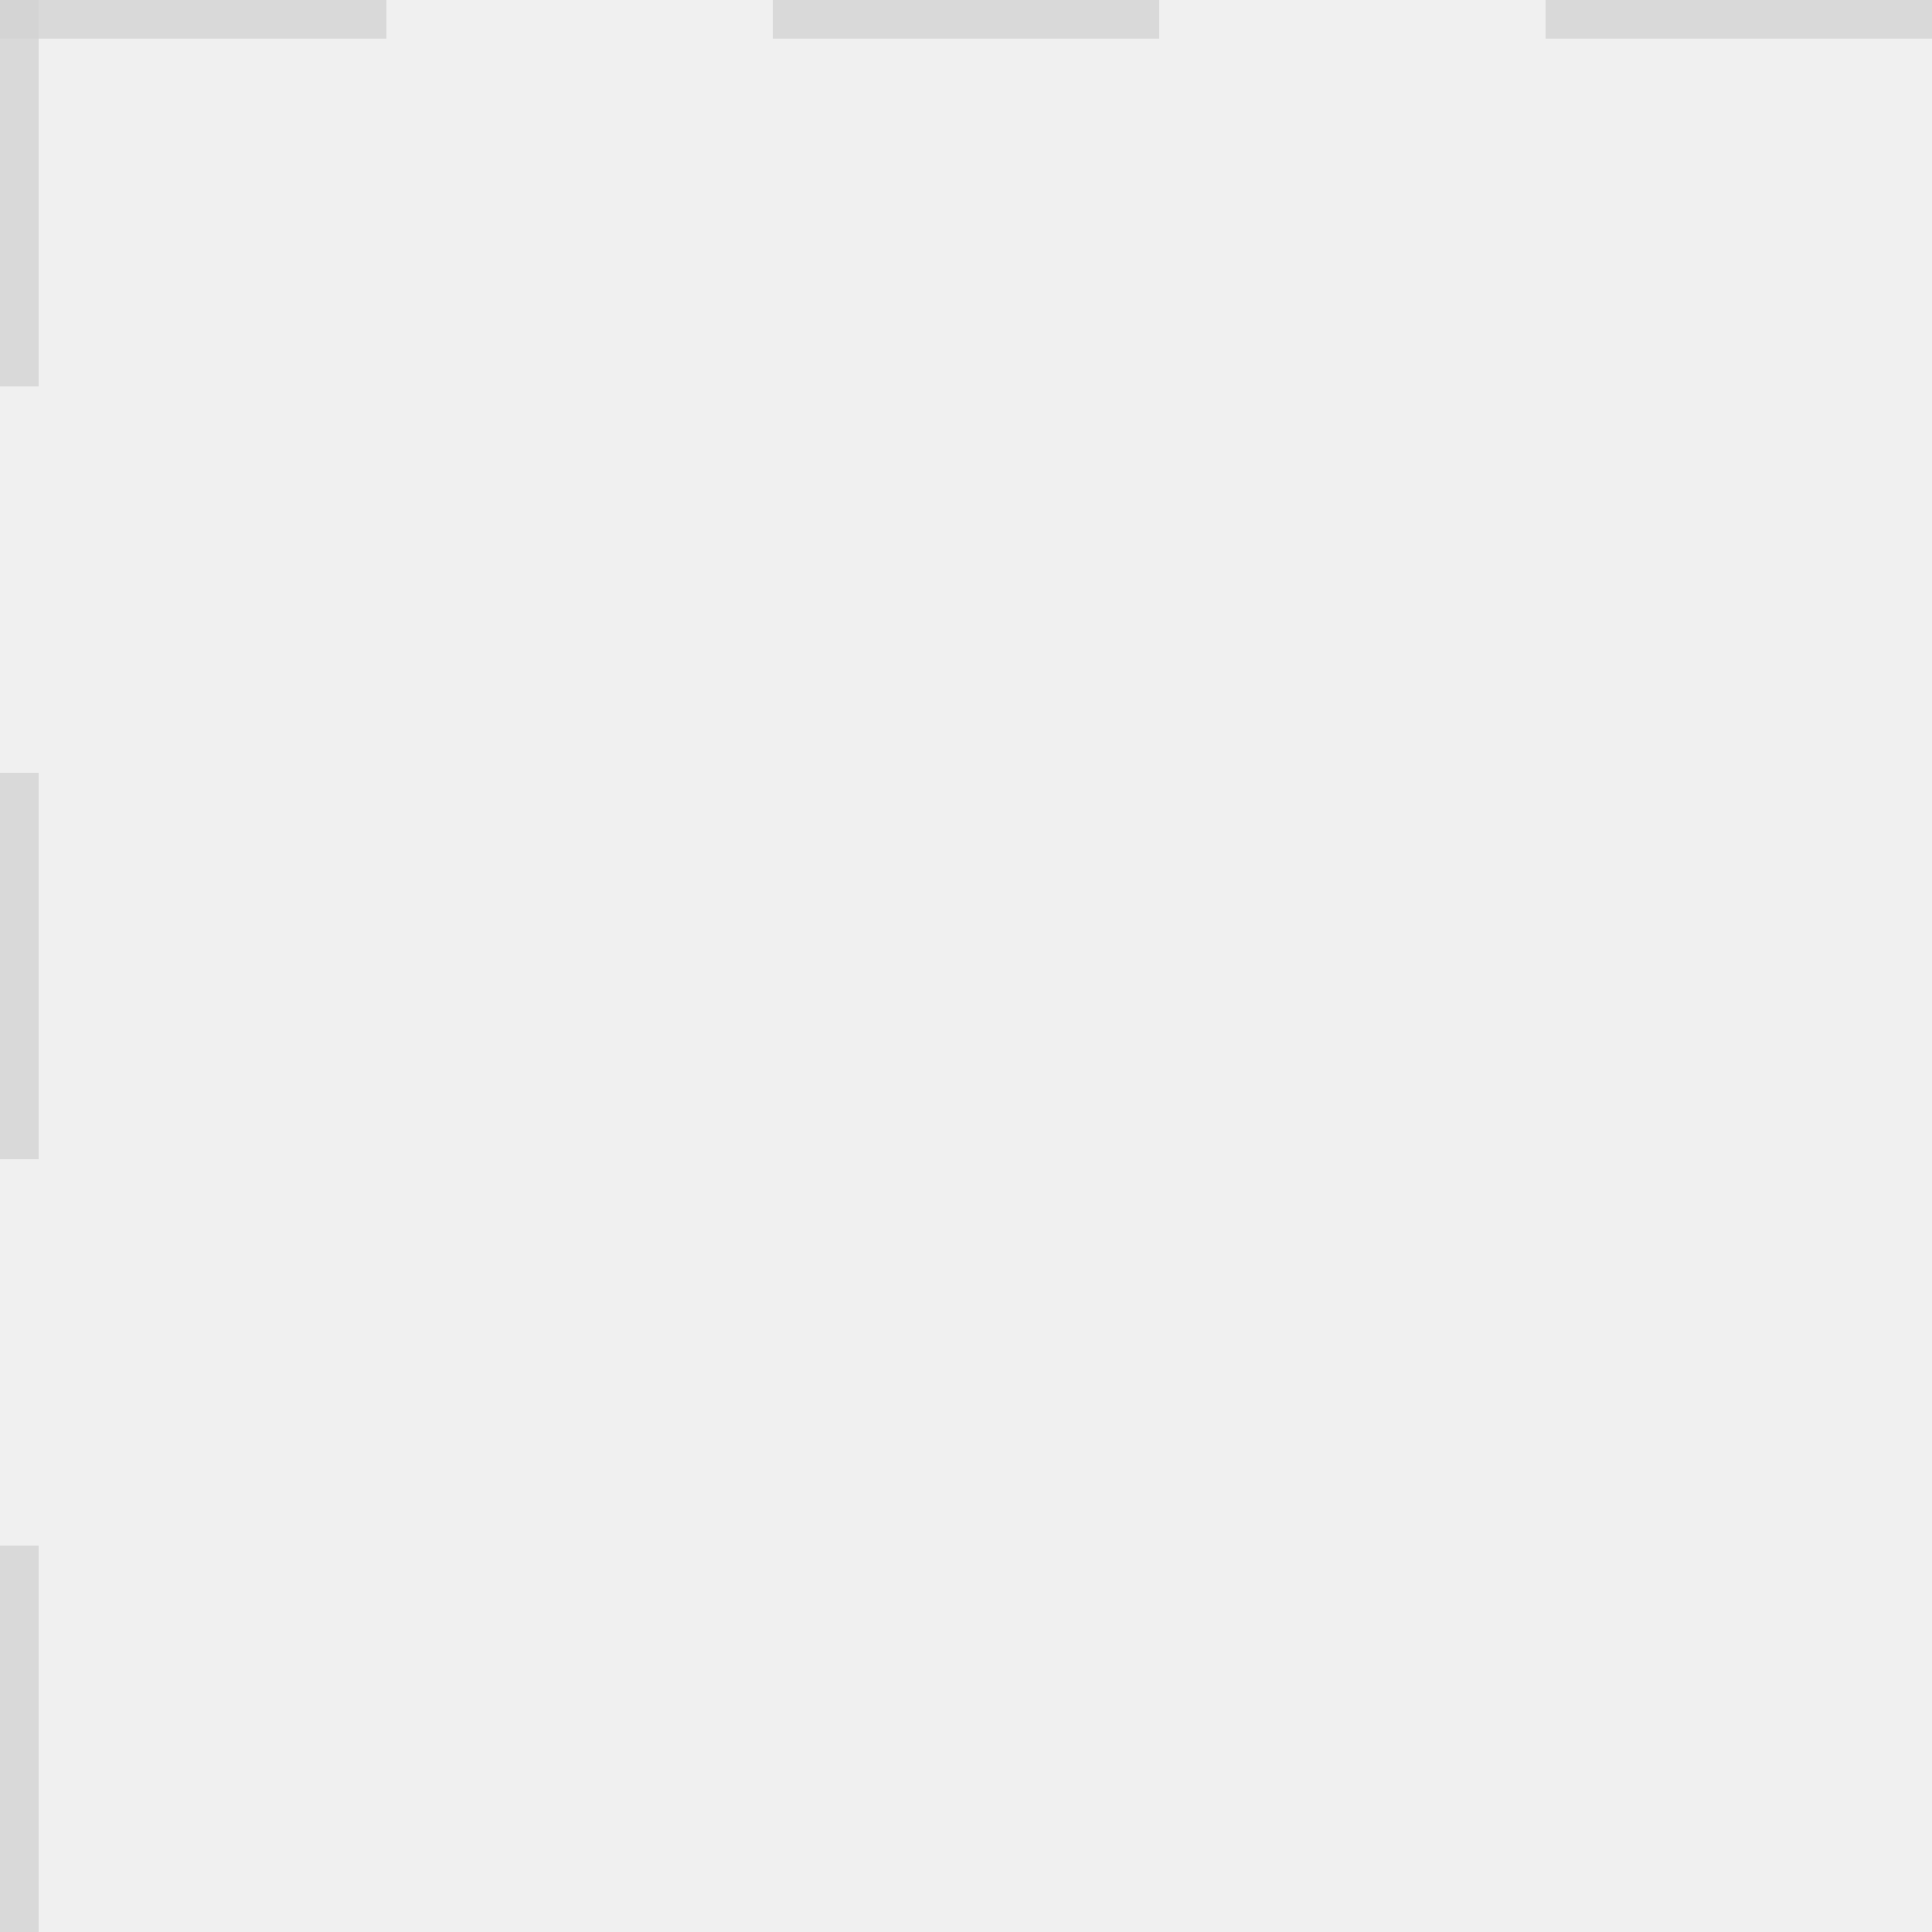
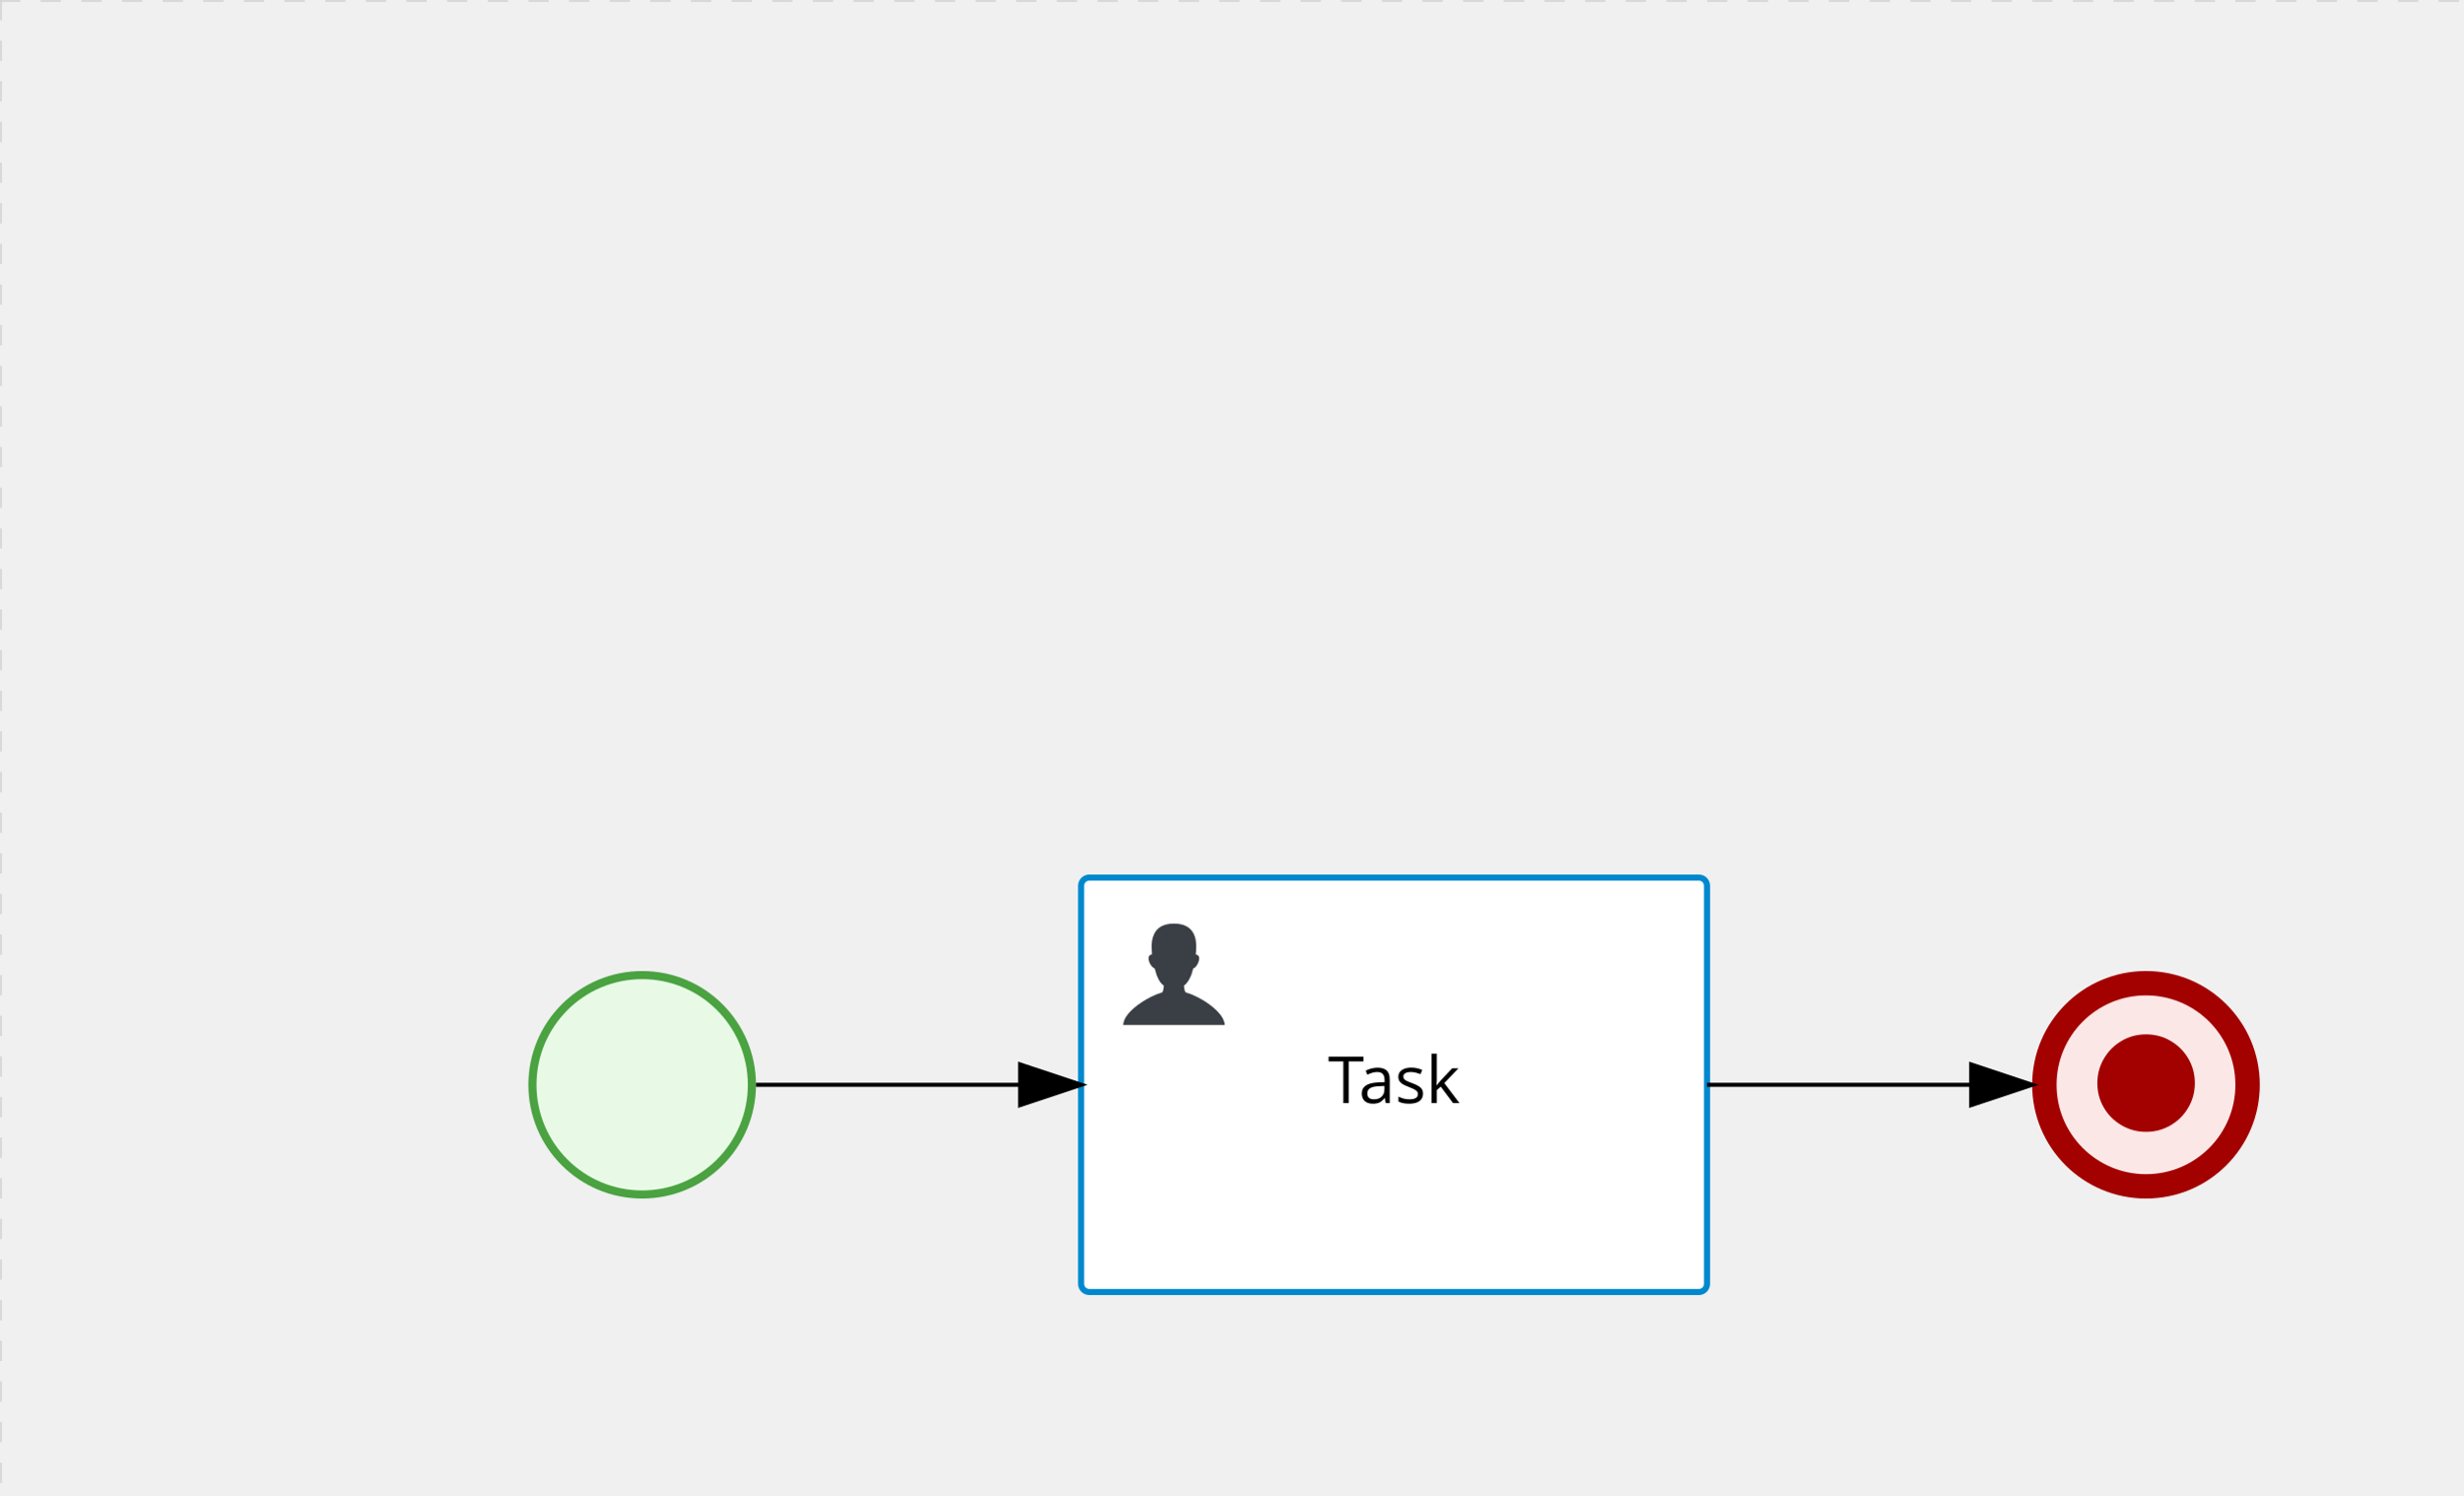
- <svg xmlns="http://www.w3.org/2000/svg" version="1.1" width="25" height="25" viewBox="0 0 25 25">
+ <svg xmlns="http://www.w3.org/2000/svg" version="1.1" width="606" height="368" viewBox="0 0 606 368">
  <defs />
  <g transform="matrix(1,0,0,1,0,0)">
    <g>
      <g>
        <g>
          <path fill="none" stroke="#d3d3d3" paint-order="fill stroke markers" d=" M 0 0 L 1200 0" stroke-miterlimit="10" stroke-opacity="0.8" stroke-dasharray="5" />
        </g>
        <g>
          <path fill="none" stroke="#d3d3d3" paint-order="fill stroke markers" d=" M 0 0 L 0 800" stroke-miterlimit="10" stroke-opacity="0.8" stroke-dasharray="5" />
        </g>
      </g>
+       <g id="_1C9A9249-E8FA-4F2C-B29F-9D68A708F192" bpmn2nodeid="_1C9A9249-E8FA-4F2C-B29F-9D68A708F192" transform="matrix(1,0,0,1,130,239)">
+         <g>
+           <path fill="none" stroke="none" />
+         </g>
+         <g transform="matrix(0.125,0,0,0.125,0,0)">
+           <g transform="matrix(1,0,0,1,0,0)">
+             <path fill="#e8fae6" stroke="none" id="_1C9A9249-E8FA-4F2C-B29F-9D68A708F192?shapeType=BACKGROUND" paint-order="stroke fill markers" d=" M 0 0 M 444 224 C 444 263.9 434.2 300.8 414.4 334.5 C 394.7 368.2 368 394.9 334.4 414.5 C 300.8 434.1 263.9 444 224 444 C 184.1 444 147.2 434.2 113.5 414.4 C 79.8 394.7 53.1 368 33.5 334.4 C 13.9 300.8 4 263.9 4 224 C 4 184.1 13.8 147.2 33.6 113.5 C 53.4 79.8 80.1 53.1 113.6 33.5 C 147.1 13.9 184.1 4 224 4 C 263.9 4 300.8 13.8 334.5 33.6 C 368.2 53.4 394.9 80.1 414.5 113.6 C 434.1 147.1 444 184.1 444 224 Z" />
+           </g>
+           <g>
+             <g transform="matrix(1,0,0,1,0,0)">
+               <g transform="matrix(1,0,0,1,0,0)">
+                 <path fill="rgb(74,162,65)" stroke="none" id="_1C9A9249-E8FA-4F2C-B29F-9D68A708F192?shapeType=BORDER&amp;renderType=FILL" paint-order="stroke fill markers" d=" M 0 0 M 224 0 C 100.3 0 0 100.3 0 224 C 0 347.7 100.3 448 224 448 C 347.7 448 448 347.7 448 224 C 448 100.3 347.7 0 224 0 Z M 0 0 M 224 432 C 109.1 432 16 338.9 16 224 C 16 109.1 109.1 16 224 16 C 338.9 16 432 109.1 432 224 C 432 338.9 338.9 432 224 432 Z" />
+               </g>
+             </g>
+           </g>
+         </g>
+         <g transform="matrix(1,0,0,1,28,61)" />
+       </g>
+       <g transform="matrix(1,0,0,1,130,239)" />
+       <g id="_B26EA4B3-6FC5-45E1-A053-D30313A6713A" bpmn2nodeid="_B26EA4B3-6FC5-45E1-A053-D30313A6713A" transform="matrix(1,0,0,1,500,239)">
+         <g>
+           <path fill="none" stroke="none" />
+         </g>
+         <g transform="matrix(0.125,0,0,0.125,0,0)">
+           <g transform="matrix(1,0,0,1,0,0)">
+             <path fill="#fce7e7" stroke="none" id="_B26EA4B3-6FC5-45E1-A053-D30313A6713A?shapeType=BACKGROUND" paint-order="stroke fill markers" d=" M 0 0 M 444 224 C 444 263.9 434.2 300.8 414.4 334.5 C 394.7 368.2 368 394.9 334.4 414.5 C 300.8 434.1 263.9 444 224 444 C 184.1 444 147.2 434.2 113.5 414.4 C 79.8 394.7 53.1 368 33.5 334.4 C 13.9 300.8 4 263.9 4 224 C 4 184.1 13.8 147.2 33.6 113.5 C 53.4 79.8 80.1 53.1 113.6 33.5 C 147.1 13.9 184.1 4 224 4 C 263.9 4 300.8 13.8 334.5 33.6 C 368.2 53.4 394.9 80.1 414.5 113.6 C 434.1 147.1 444 184.1 444 224 Z" />
+           </g>
+           <g>
+             <g transform="matrix(1,0,0,1,0,0)">
+               <g transform="matrix(1,0,0,1,0,0)">
+                 <path fill="rgb(163,0,0)" stroke="none" id="_B26EA4B3-6FC5-45E1-A053-D30313A6713A?shapeType=BORDER&amp;renderType=FILL" paint-order="stroke fill markers" d=" M 0 0 M 224 0 C 100.3 0 0 100.3 0 224 C 0 347.7 100.3 448 224 448 C 347.7 448 448 347.7 448 224 C 448 100.3 347.7 0 224 0 Z M 0 0 M 224 400 C 126.8 400 48 321.2 48 224 C 48 126.8 126.8 48 224 48 C 321.2 48 400 126.8 400 224 C 400 321.2 321.2 400 224 400 Z" />
+               </g>
+             </g>
+           </g>
+           <g>
+             <g transform="matrix(1,0,0,1,0,0)">
+               <g transform="matrix(1,0,0,1,0,0)">
+                 <path fill="#a30000" stroke="none" id="_B26EA4B3-6FC5-45E1-A053-D30313A6713Aundefined" paint-order="stroke fill markers" d=" M 0 0 M 320.2 220.7 C 320.2 238.1 315.9 254.2 307.3 268.9 C 298.7 283.6 287.1 295.3 272.4 303.8 C 257.7 312.4 241.6 316.7 224.2 316.7 C 206.8 316.7 190.7 312.4 176 303.8 C 161.3 295.2 149.7 283.6 141.1 268.9 C 132.5 254.2 128.3 238.1 128.3 220.7 C 128.3 203.3 132.6 187.2 141.2 172.5 C 149.8 157.8 161.4 146.1 176.1 137.5 C 190.8 128.9 206.9 124.7 224.3 124.7 C 241.7 124.7 257.8 129 272.5 137.6 C 287.2 146.2 298.9 157.9 307.4 172.5 C 316 187.2 320.2 203.3 320.2 220.7 Z" />
+               </g>
+             </g>
+           </g>
+         </g>
+         <g transform="matrix(1,0,0,1,28,61)" />
+       </g>
+       <g transform="matrix(1,0,0,1,500,239)" />
+       <g id="_FFC64E47-6C1B-48D1-9A0C-9626B0B83489" bpmn2nodeid="_FFC64E47-6C1B-48D1-9A0C-9626B0B83489" transform="matrix(1,0,0,1,266,216)">
+         <g>
+           <path fill="none" stroke="none" />
+         </g>
+         <g transform="matrix(1,0,0,1,0,0)">
+           <path fill="#ffffff" stroke="none" id="_FFC64E47-6C1B-48D1-9A0C-9626B0B83489?shapeType=BACKGROUND" paint-order="stroke fill markers" d=" M 2 0 L 152 0 L 152 0 A 2 2 0 0 1 154 2 L 154 100 L 154 100 A 2 2 0 0 1 152 102 L 2 102 L 2 102 A 2 2 0 0 1 0 100 L 0 2 L 0 2 A 2 2 0 0 1 2 0 Z" />
+         </g>
+         <g transform="matrix(1,0,0,1,0,0)">
+           <path fill="none" stroke="rgb(0,136,206)" id="_FFC64E47-6C1B-48D1-9A0C-9626B0B83489?shapeType=BORDER&amp;renderType=STROKE" paint-order="fill stroke markers" d=" M 2 0 L 152 0 L 152 0 A 2 2 0 0 1 154 2 L 154 100 L 154 100 A 2 2 0 0 1 152 102 L 2 102 L 2 102 A 2 2 0 0 1 0 100 L 0 2 L 0 2 A 2 2 0 0 1 2 0 Z" stroke-miterlimit="10" stroke-width="1.5" stroke-dasharray="" />
+         </g>
+         <g>
+           <g transform="matrix(0.06,0,0,0.06,9.4,9.4)">
+             <g transform="matrix(1,0,0,1,0,0)">
+               <path fill="#393f44" stroke="none" id="_FFC64E47-6C1B-48D1-9A0C-9626B0B83489undefined" paint-order="stroke fill markers" d=" M 0 0 M 16 445.21 C 16 440.869 18.784 431.129 22.001 424.217 C 35.768 394.64 77.283 359.28 129 333.084 C 144.516 325.224 157.347 319.964 167.807 317.174 C 171.932 316.074 175.729 314.414 176.525 313.363 C 178.894 310.234 180.914 302.908 181.727 294.5 L 182.5 286.5 L 178.507 283.455 C 166.303 274.146 154.284 251.678 148.04 226.5 C 145.611 216.707 145.056 215.462 142.984 215.158 C 141.703 214.97 138.083 212.243 134.939 209.099 C 123.233 197.393 116.891 177.376 121.44 166.49 C 123.002 162.751 128.155 159.01 131.75 159.004 C 134.448 159 134.471 158.603 132.914 138.788 C 130.927 113.496 134.279 92.265 143.132 74.076 C 152.232 55.38 167.569 42.882 189.049 36.66 C 210.203 30.532 237.797 30.532 258.951 36.66 C 300.042 48.563 318.958 83.806 314.955 141 C 314.32 150.075 313.624 157.788 313.409 158.14 C 313.194 158.493 314.575 159.073 316.479 159.43 C 328.929 161.766 330.986 177.018 321.496 196.621 C 316.903 206.109 309.357 214.508 304.817 215.185 C 303.023 215.453 302.293 217.146 299.943 226.5 C 296.659 239.567 294.474 245.305 287.948 257.995 C 282.491 268.606 273.035 281.109 268.108 284.229 L 264.871 286.278 L 265.518 292.889 C 266.345 301.33 268.639 309.871 270.877 312.837 C 272.067 314.415 275.002 315.79 280.063 317.139 C 291.069 320.075 303.617 325.274 321 334.102 C 369.815 358.891 410.848 393.758 425.032 422.5 C 429.07 430.682 432 440.232 432 445.21 L 432 448 L 224 448 L 16 448 L 16 445.21 Z" />
+             </g>
+           </g>
+         </g>
+         <g transform="matrix(1,0,0,1,4.04,13.68)">
+           <g transform="matrix(0.04,0,0,0.04,63.36,69.12)">
+             <g transform="matrix(1,0,0,1,0,0)">
+               <path fill="none" stroke="none" />
+             </g>
+             <g transform="matrix(1,0,0,1,0,0)">
+               <path fill="none" stroke="none" />
+             </g>
+           </g>
+         </g>
+         <g transform="matrix(1,0,0,1,60.75,43.5)">
+           <text fill="#000000" stroke="none" font-family="Open Sans" font-size="12pt" font-style="normal" font-weight="normal" text-decoration="normal" x="16.25" y="12" text-anchor="middle" dominant-baseline="alphabetic">Task</text>
+         </g>
+       </g>
+       <g id="_94005F04-C210-4D48-8506-CDFB99CA7BD1" bpmn2nodeid="_94005F04-C210-4D48-8506-CDFB99CA7BD1">
+         <g>
+           <path fill="none" stroke="#000000" paint-order="fill stroke markers" d=" M 186 267 L 251 267" stroke-miterlimit="10" stroke-dasharray="" />
+         </g>
+         <g transform="matrix(1,0,0,1,186,267)" />
+         <g transform="matrix(6.123233995736766e-17,1,-1,6.123233995736766e-17,266,262)">
+           <path fill="#000000" stroke="#000000" paint-order="fill stroke markers" d=" M 10 15 L 0 15 L 5 0 Z" stroke-miterlimit="10" stroke-dasharray="" />
+         </g>
+         <g transform="matrix(1,0,0,1,186,257)" />
+       </g>
+       <g id="_0F09EB10-0892-4DD1-B8B7-7C2E8803EFC7" bpmn2nodeid="_0F09EB10-0892-4DD1-B8B7-7C2E8803EFC7">
+         <g>
+           <path fill="none" stroke="#000000" paint-order="fill stroke markers" d=" M 420 267 L 485 267" stroke-miterlimit="10" stroke-dasharray="" />
+         </g>
+         <g transform="matrix(1,0,0,1,420,267)" />
+         <g transform="matrix(6.123233995736766e-17,1,-1,6.123233995736766e-17,500,262)">
+           <path fill="#000000" stroke="#000000" paint-order="fill stroke markers" d=" M 10 15 L 0 15 L 5 0 Z" stroke-miterlimit="10" stroke-dasharray="" />
+         </g>
+         <g transform="matrix(1,0,0,1,420,257)" />
+       </g>
+       <g transform="matrix(1,0,0,1,266,216)" />
    </g>
  </g>
</svg>
